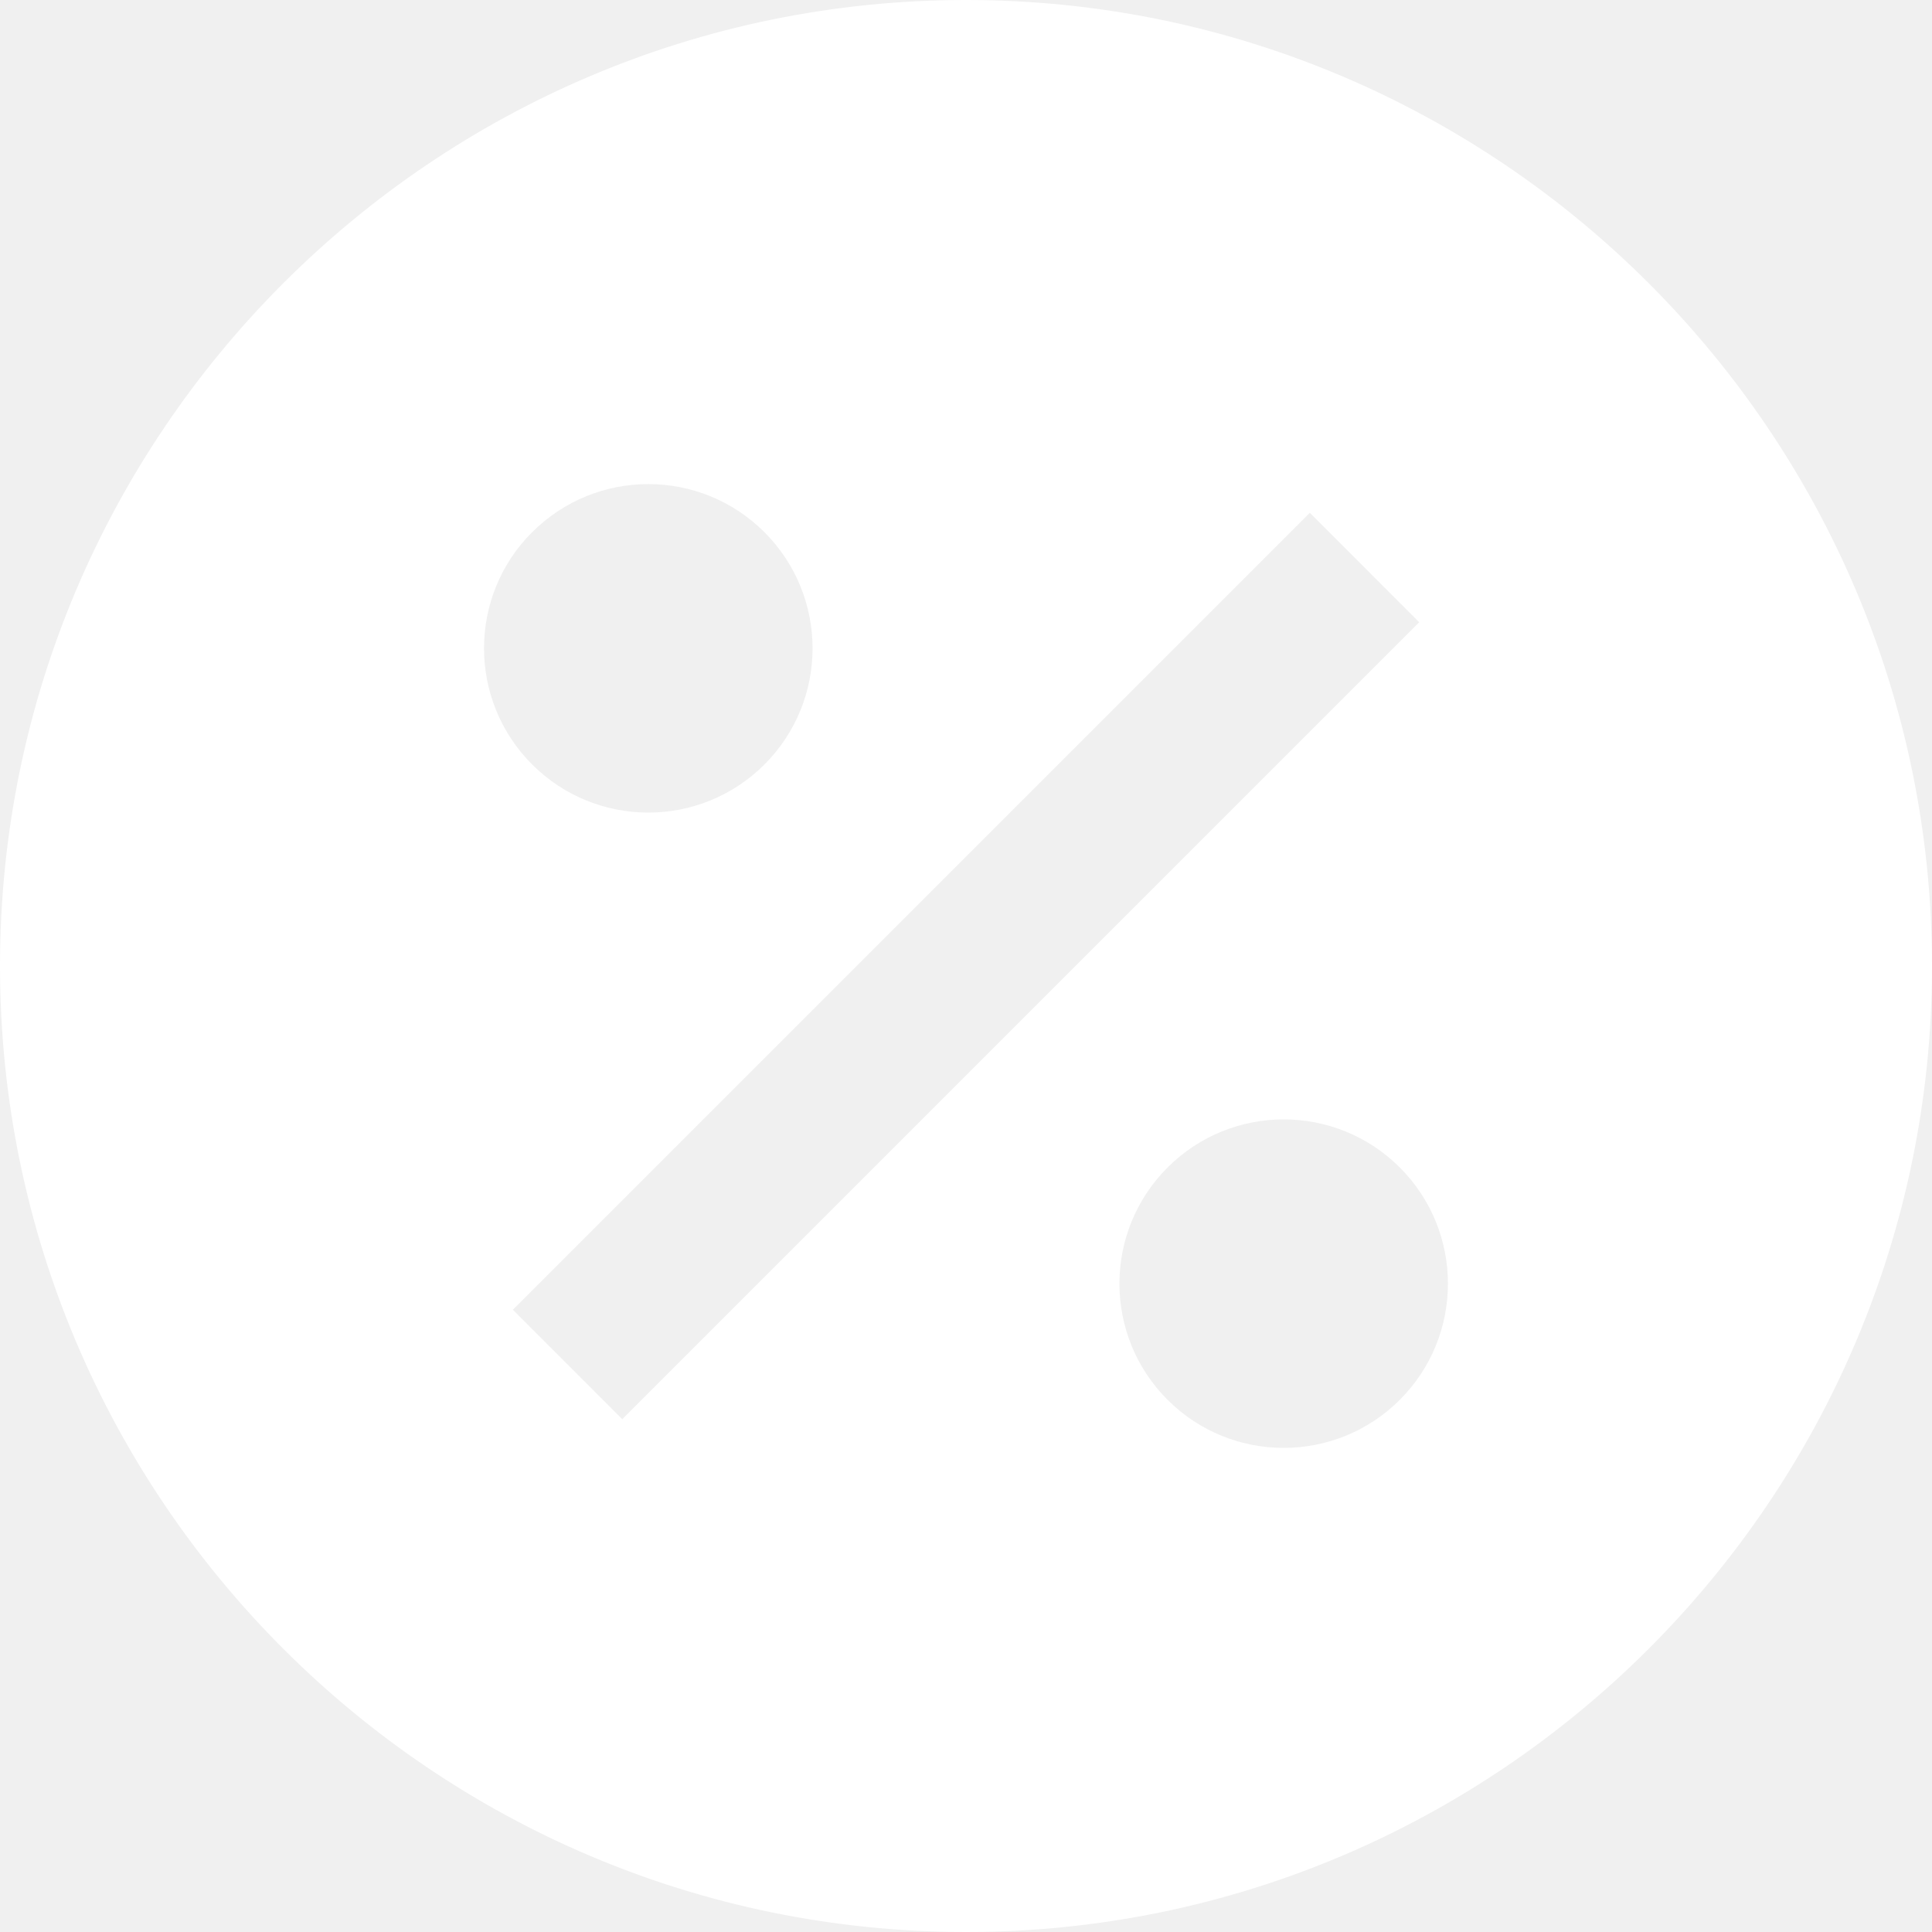
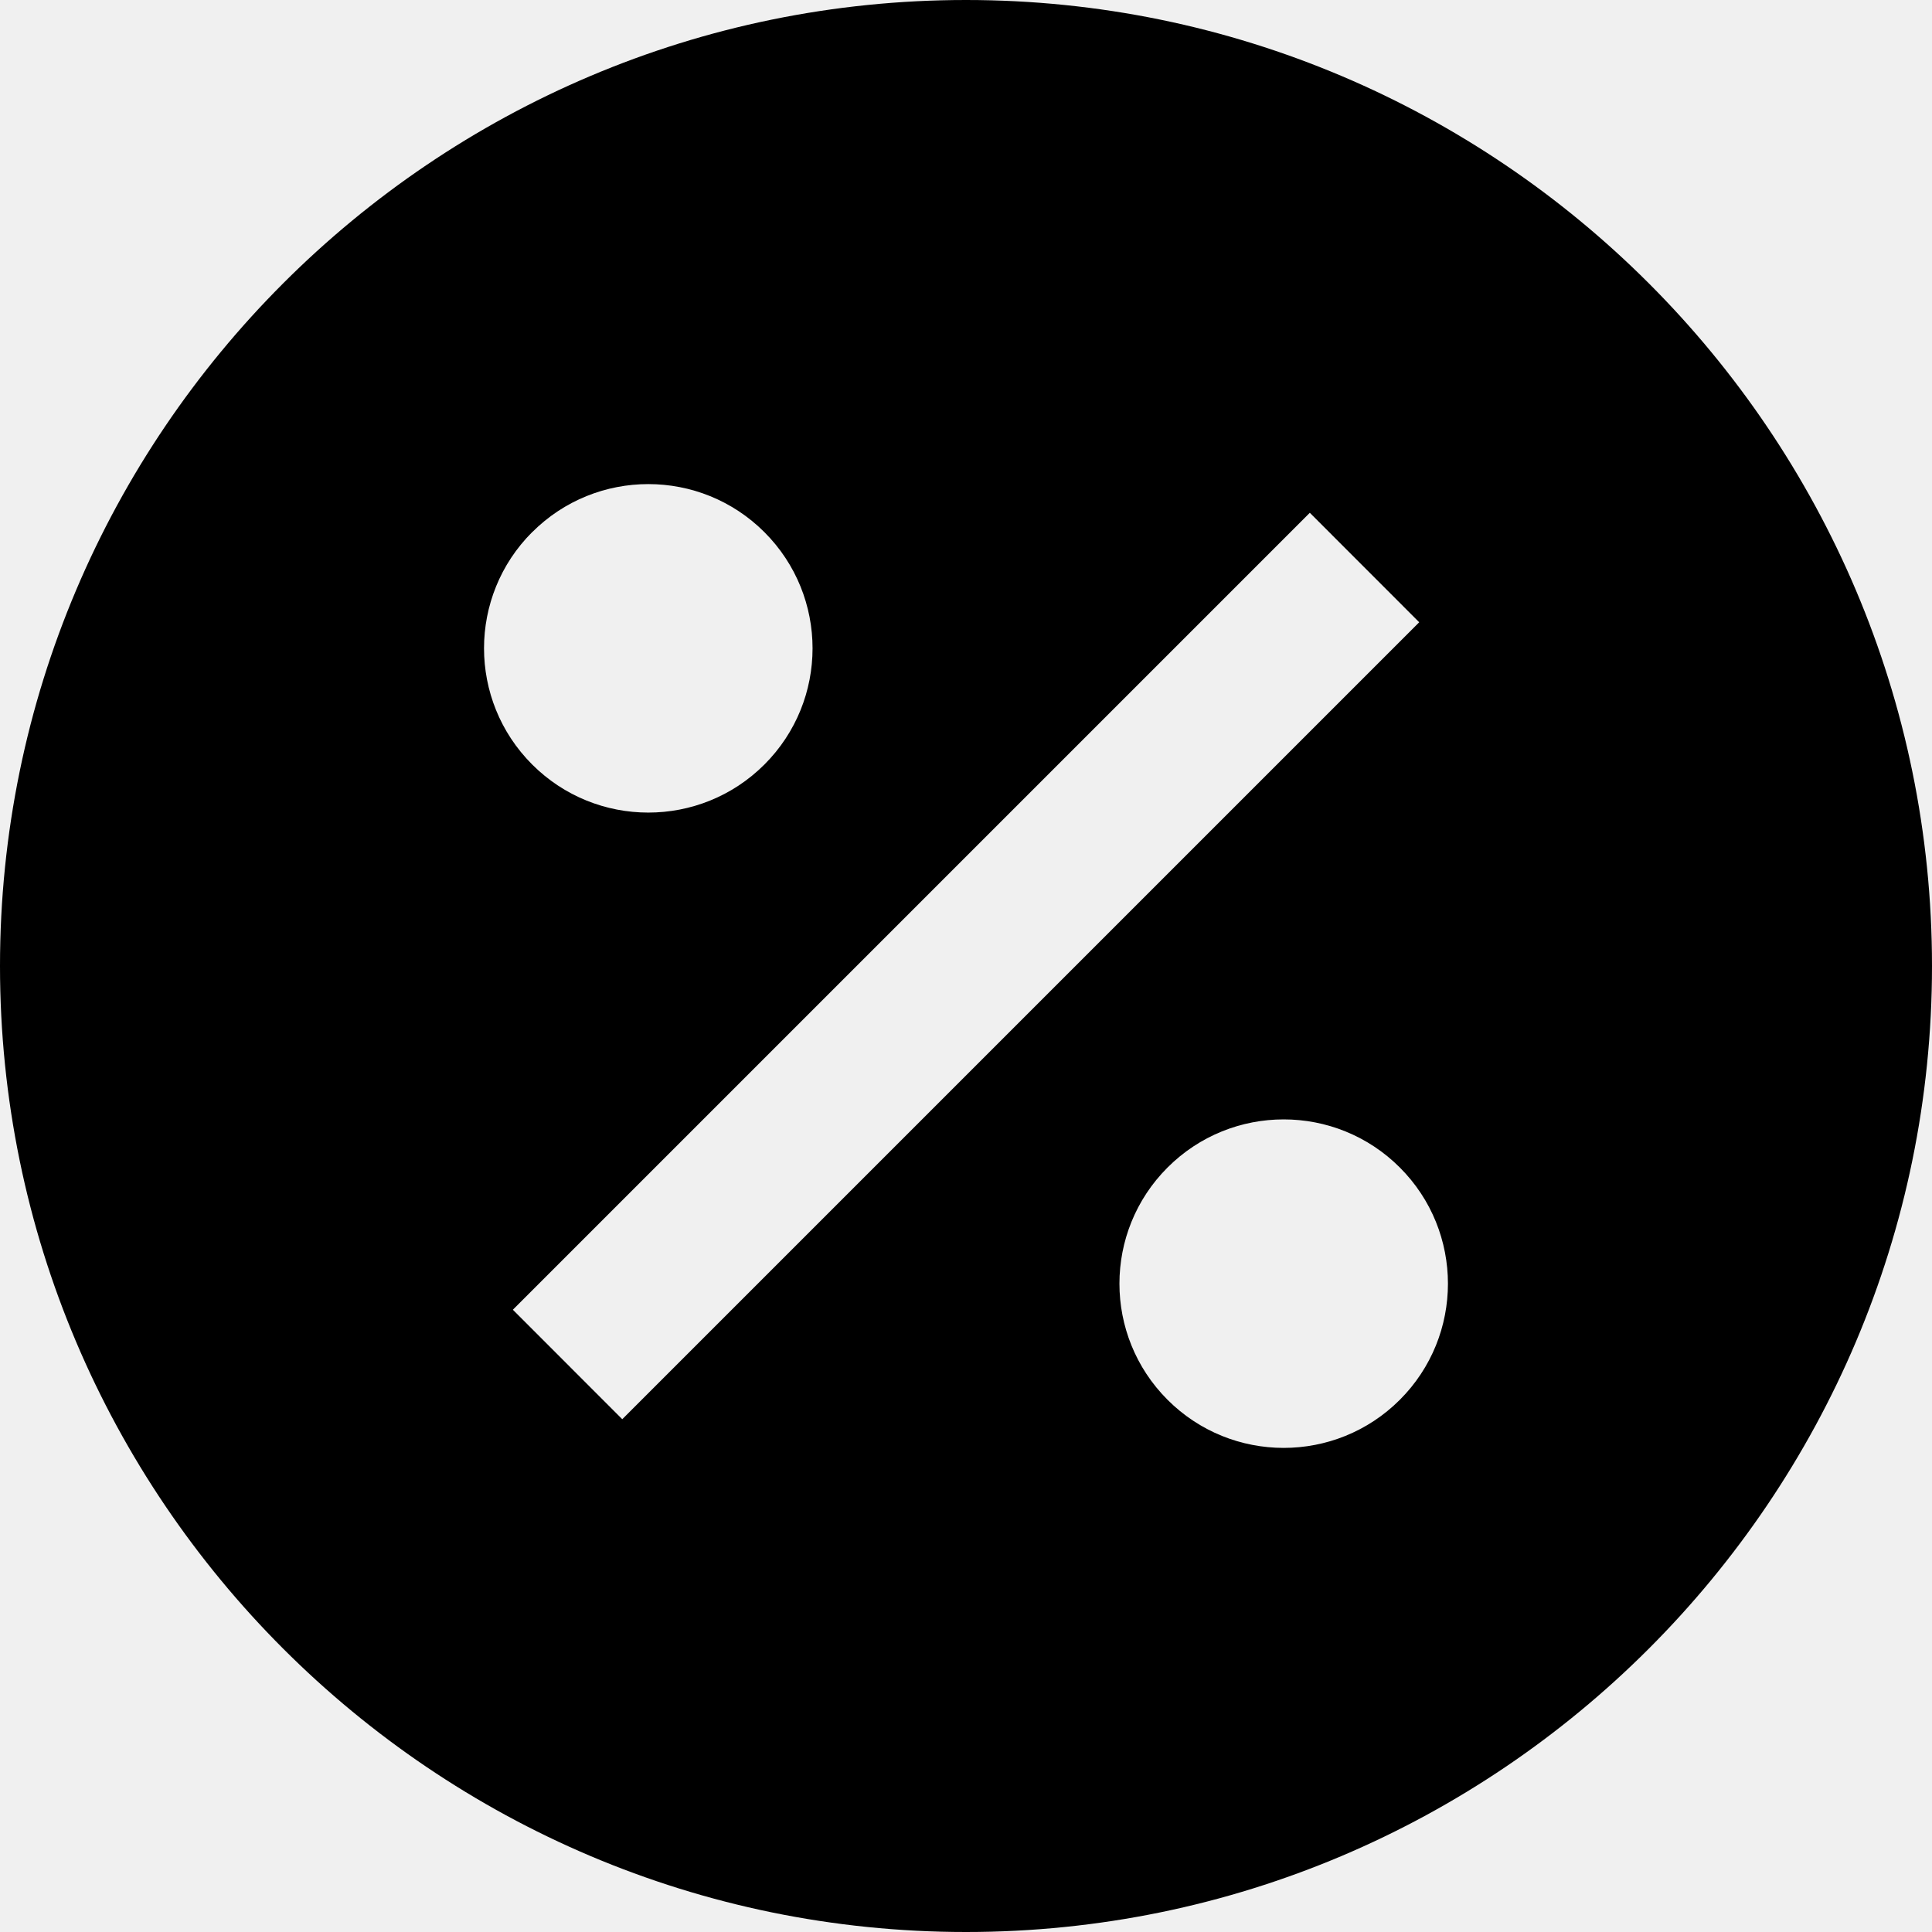
- <svg xmlns="http://www.w3.org/2000/svg" width="24" height="24">
-   <path d="M12 0C5.383 0 0 5.383 0 12s5.383 12 12 12 12-5.383 12-12S18.617 0 12 0zM6.611 6.611a2.04 2.04 0 1 1 2.885 2.886A2.04 2.04 0 0 1 6.611 6.61zm1.118 11.018L6.371 16.27l9.9-9.9 1.359 1.36-9.9 9.9zm9.66-.24a2.04 2.04 0 1 1-2.885-2.886 2.04 2.04 0 0 1 2.885 2.886z" fill="#FFF" />
+ <svg xmlns="http://www.w3.org/2000/svg" width="24" height="24" viewBox="0 0 24 24">
+   <path d="M12 0C5.383 0 0 5.383 0 12s5.383 12 12 12 12-5.383 12-12S18.617 0 12 0zM6.611 6.611a2.04 2.04 0 1 1 2.885 2.886A2.04 2.04 0 0 1 6.611 6.61zm1.118 11.018L6.371 16.27l9.9-9.9 1.359 1.36-9.9 9.9zm9.66-.24a2.04 2.04 0 1 1-2.885-2.886 2.04 2.04 0 0 1 2.885 2.886z" fill="currentColor" />
</svg>
